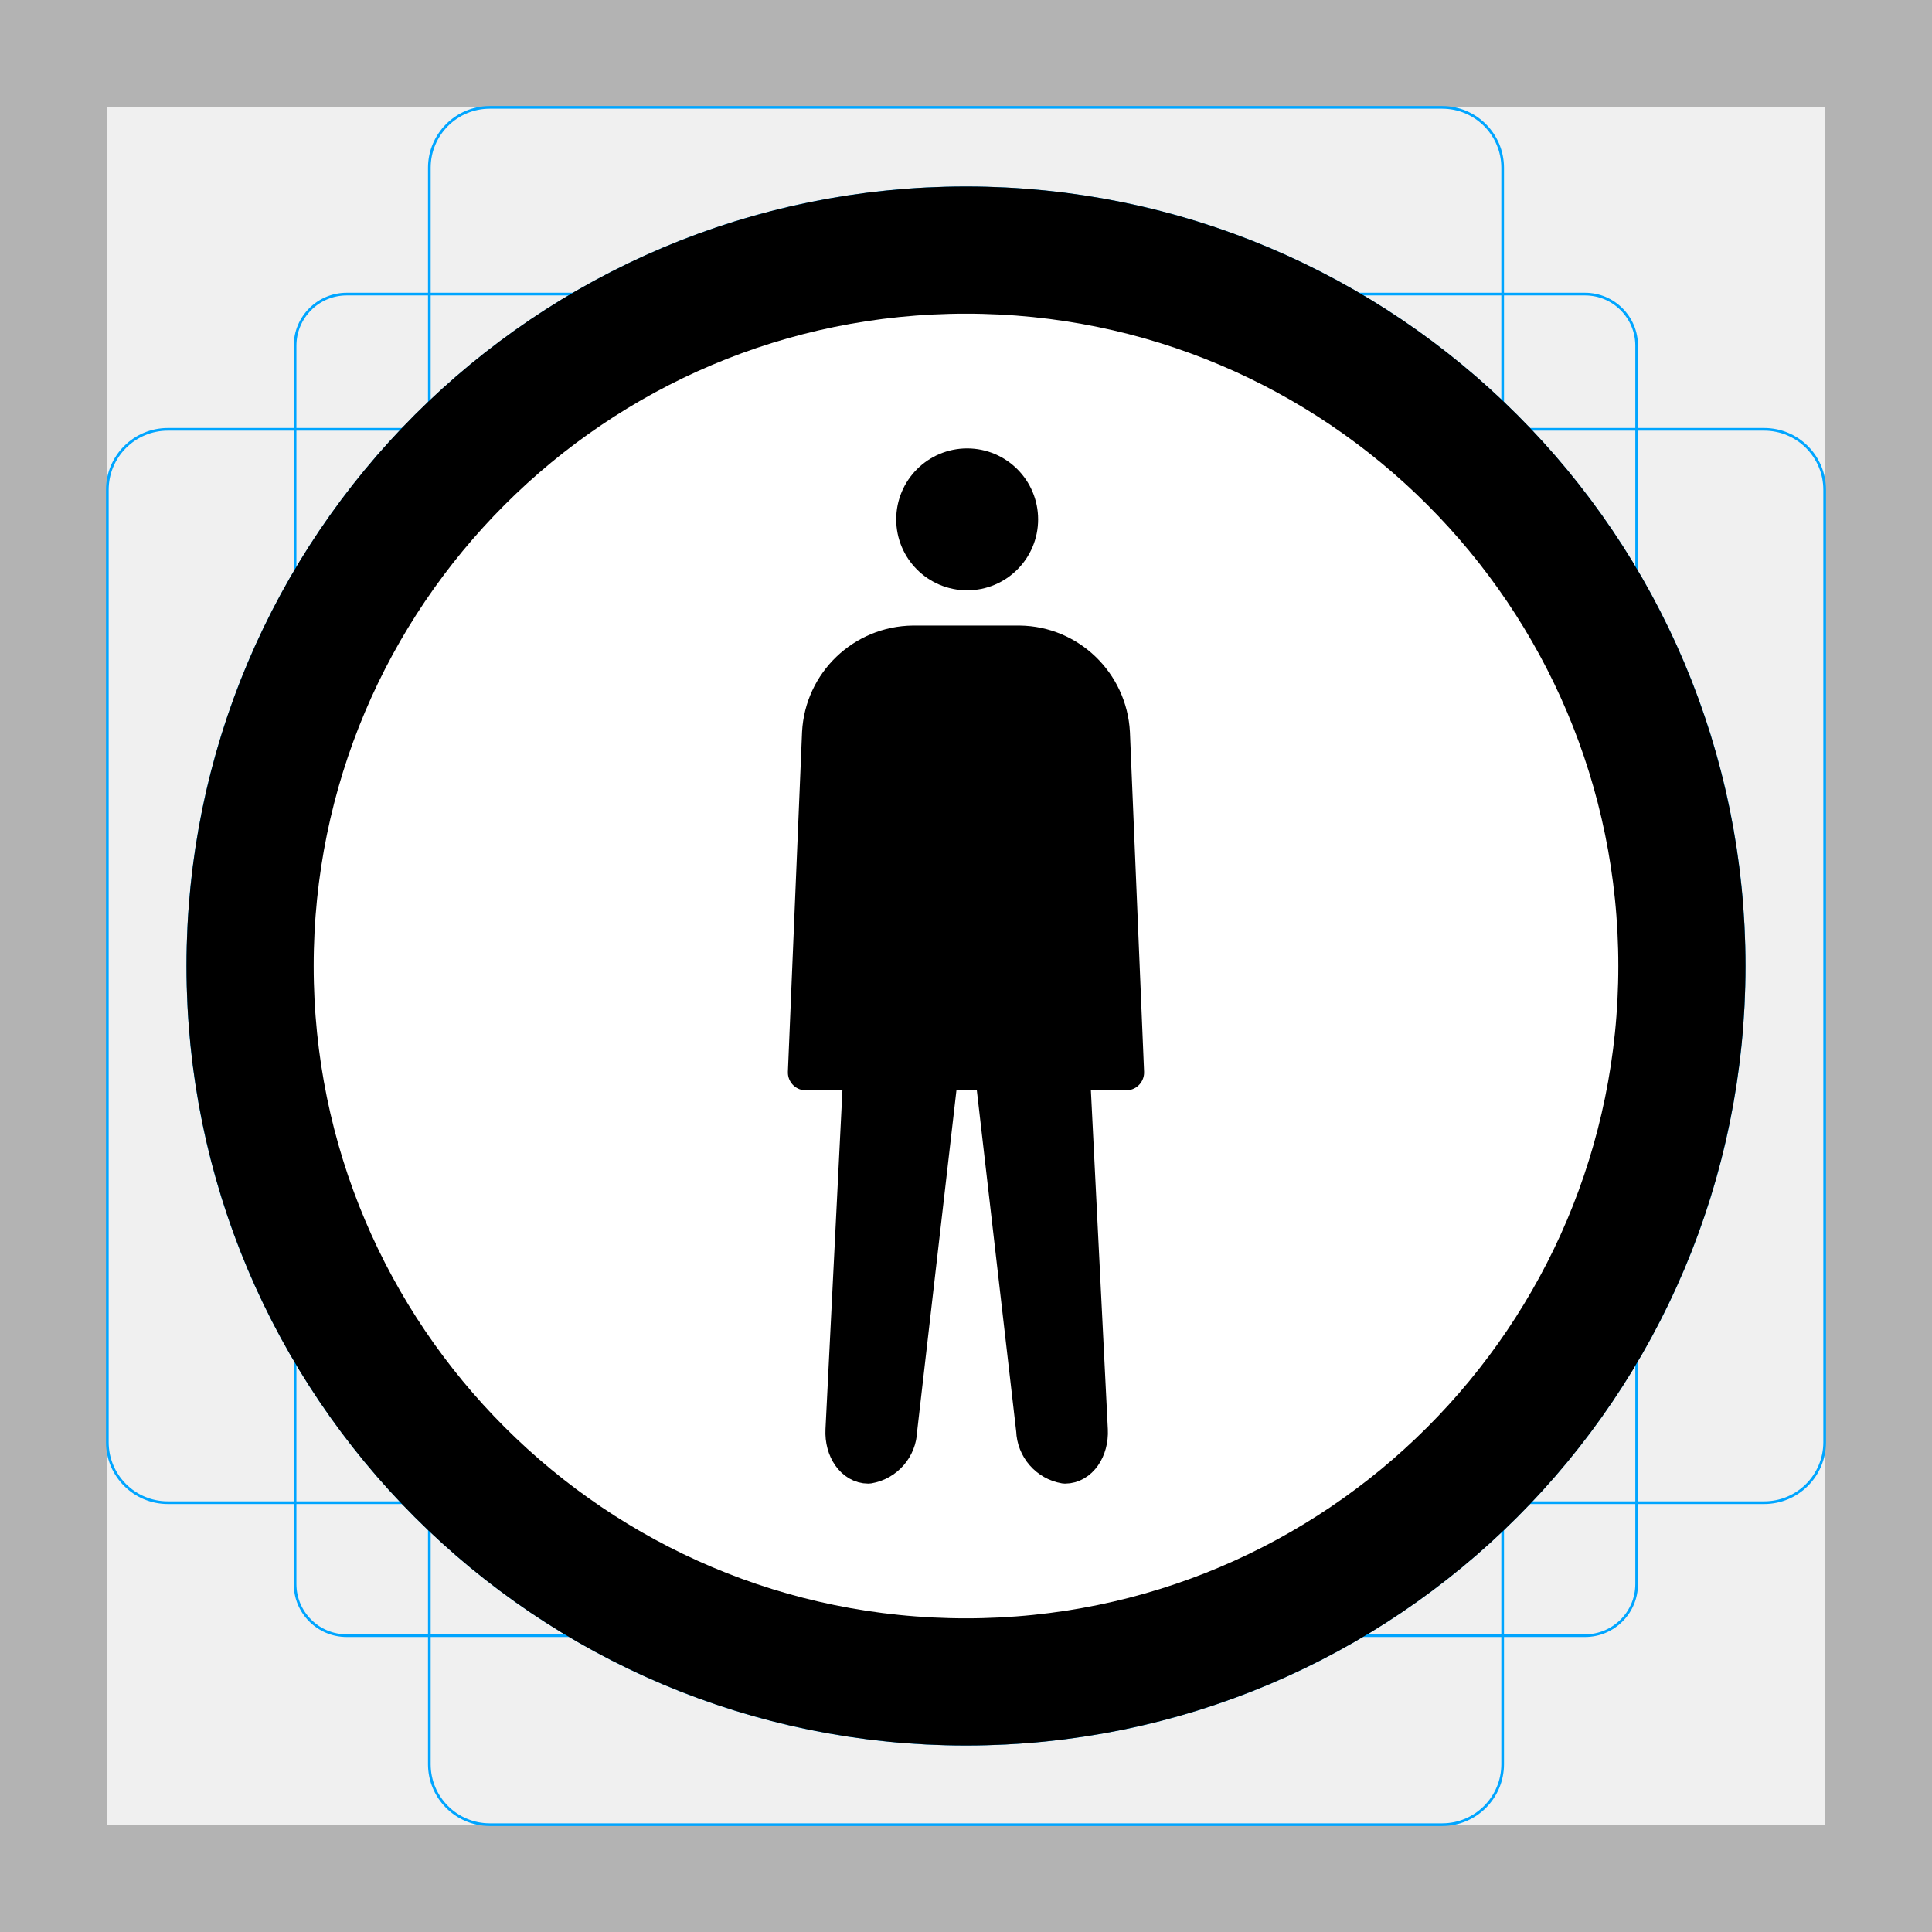
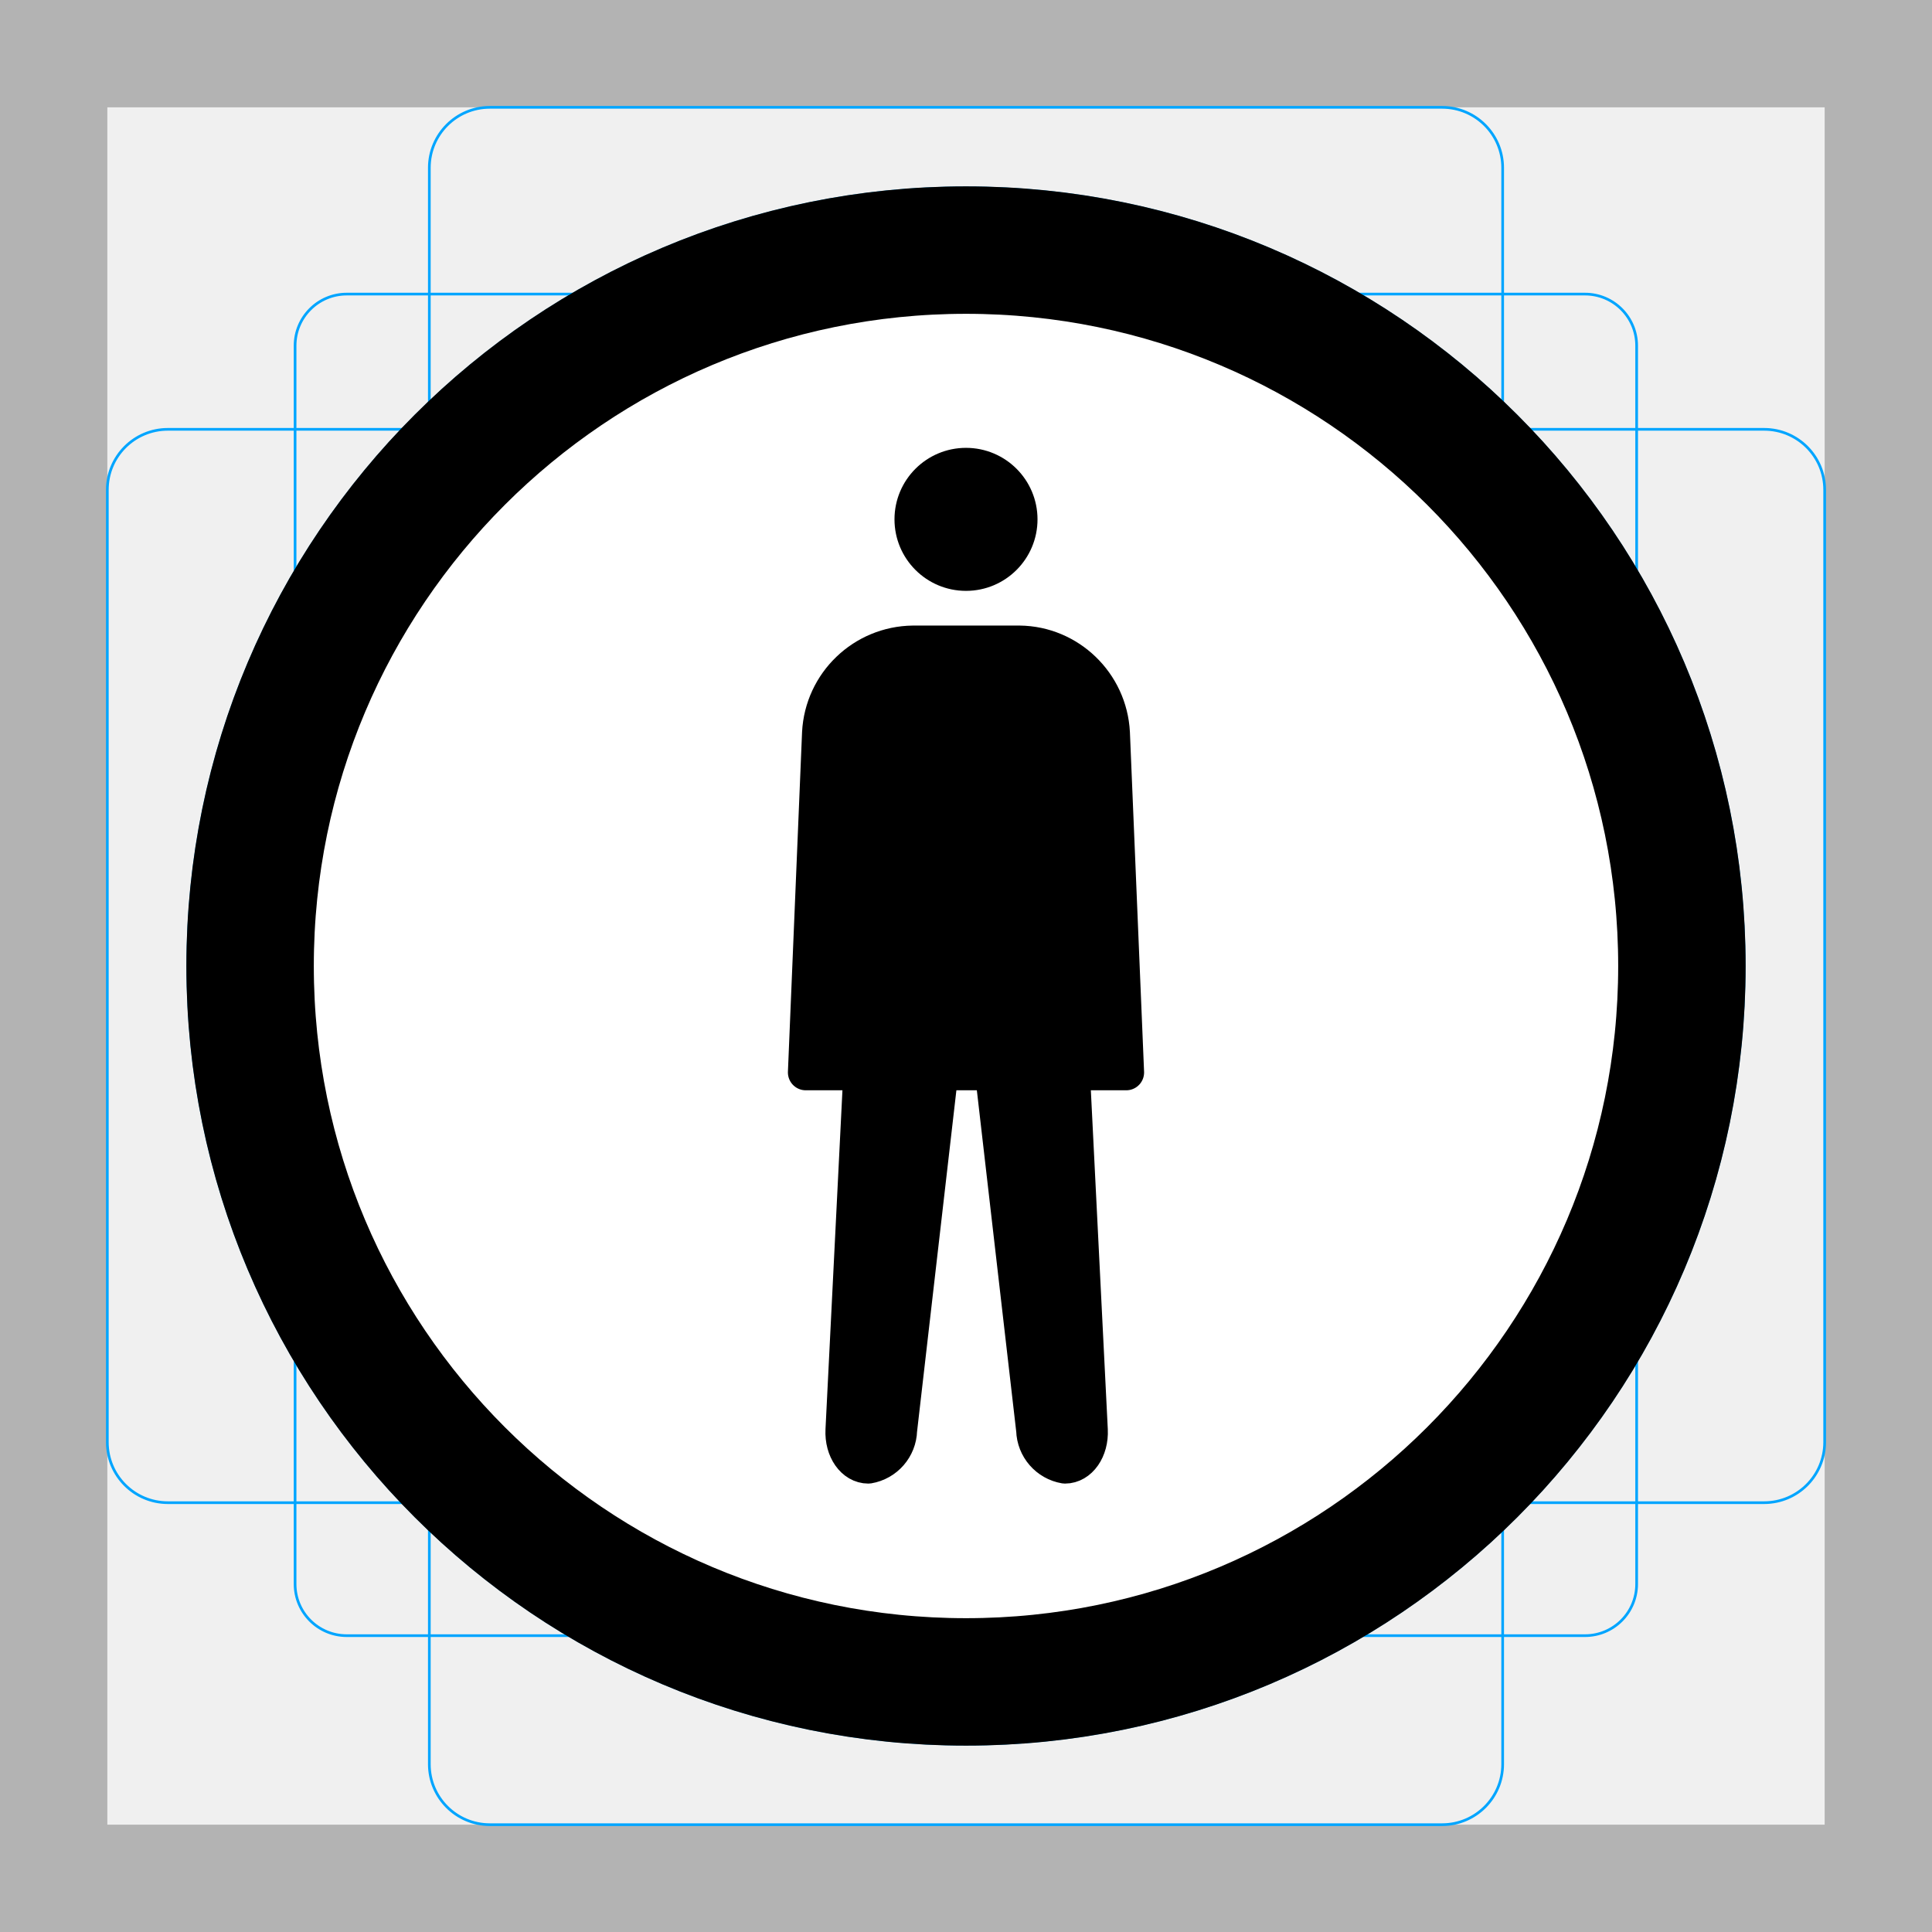
<svg xmlns="http://www.w3.org/2000/svg" id="emoji" viewBox="0 0 72 72" version="1.1">
  <g id="grid">
    <path fill="#b3b3b3" d="M68,4V68H4V4H68m4-4H0V72H72V0Z" />
    <path fill="none" stroke="#00a5ff" stroke-miterlimit="10" stroke-width="0.1" d="m12.92 10.96h46.15a1.923 1.923 0 0 1 1.923 1.923v46.15a1.923 1.923 0 0 1-1.923 1.923h-46.15a1.923 1.923 0 0 1-1.923-1.923v-46.15a1.923 1.923 0 0 1 1.923-1.923z" />
    <rect x="16" y="4" rx="2.254" width="40" height="64" fill="none" stroke="#00a5ff" stroke-miterlimit="10" stroke-width="0.1" />
    <rect x="16" y="4" rx="2.254" width="40" height="64" transform="translate(72) rotate(90)" fill="none" stroke="#00a5ff" stroke-miterlimit="10" stroke-width="0.1" />
    <circle cx="36" cy="36" r="29" fill="none" stroke="#00a5ff" stroke-miterlimit="10" stroke-width="0.1" />
  </g>
  <g id="color">
    <circle cx="36" cy="36" r="26.68" fill="#fff" fill-rule="evenodd" paint-order="normal" />
  </g>
  <g id="line">
-     <circle cx="36" cy="36" r="26.68" fill="none" stroke="#000" stroke-linecap="round" stroke-linejoin="round" stroke-width="4.74" paint-order="normal" />
-     <g transform="translate(12.46 12.26) scale(.6662)">
-       <circle cx="35.4" cy="10.65" r="2.969" fill="#000" stroke="#000" stroke-miterlimit="10" stroke-width="2" />
-       <path fill="#000" stroke="#000" stroke-linecap="round" stroke-linejoin="round" stroke-width="1.999" d="m26.37 41.59 0.792-19c0.144-2.78 2.425-4.969 5.208-5l5.964-5e-5c2.747 0.031 5.027 2.22 5.172 5l0.792 19z" paint-order="normal" />
-       <path fill="#000" stroke="#000" stroke-linecap="round" stroke-linejoin="round" stroke-width="2" d="m40.37 23.59 1.9 38c0.055 1.1-0.575 2-1.4 2a2.076 2.076 0 0 1-1.729-1.987l-2.542-22.03c-0.129-1.093-0.679-1.987-1.229-1.987s-1.103 0.894-1.229 1.987l-2.539 22.03a2.076 2.076 0 0 1-1.729 1.987c-0.825 0-1.455-0.9-1.4-2l1.9-38" />
-     </g>
+     <circle fill="none" stroke="#000" stroke-linecap="round" stroke-linejoin="round" stroke-width="4.75" cx="36" cy="36" r="26.68" />
+     <circle fill="#000" stroke="#000" stroke-linecap="round" stroke-linejoin="round" stroke-width="1.33" cx="36" cy="19.355" r="2" />
+     <path fill="#000" stroke="#000" stroke-linecap="round" stroke-linejoin="round" stroke-width="1.33" d="m 30.028 39.967 l 11.944 -0 l -.528 -12.658 c -.097 -1.852 -1.616 -3.31 -3.446 -3.331 l -3.973 0 c -1.854 .021 -3.373 1.479 -3.47 3.331 z" />
+     <path fill="#000" stroke="#000" stroke-linecap="round" stroke-linejoin="round" stroke-width="1.33" d="m 32.694 27.976 l -1.266 25.316 c -.037 .733 .383 1.332 .933 1.332 a 1.383 1.383 0 0 0 1.152 -1.324 l 1.691 -14.676 c .084 -.728 .452 -1.324 .819 -1.324 s .733 .596 .819 1.324 l 1.693 14.676 a 1.383 1.383 0 0 0 1.152 1.324 c .55 0 .969 -.6 .933 -1.332 l -1.266 -25.316 z" />
  </g>
</svg>
